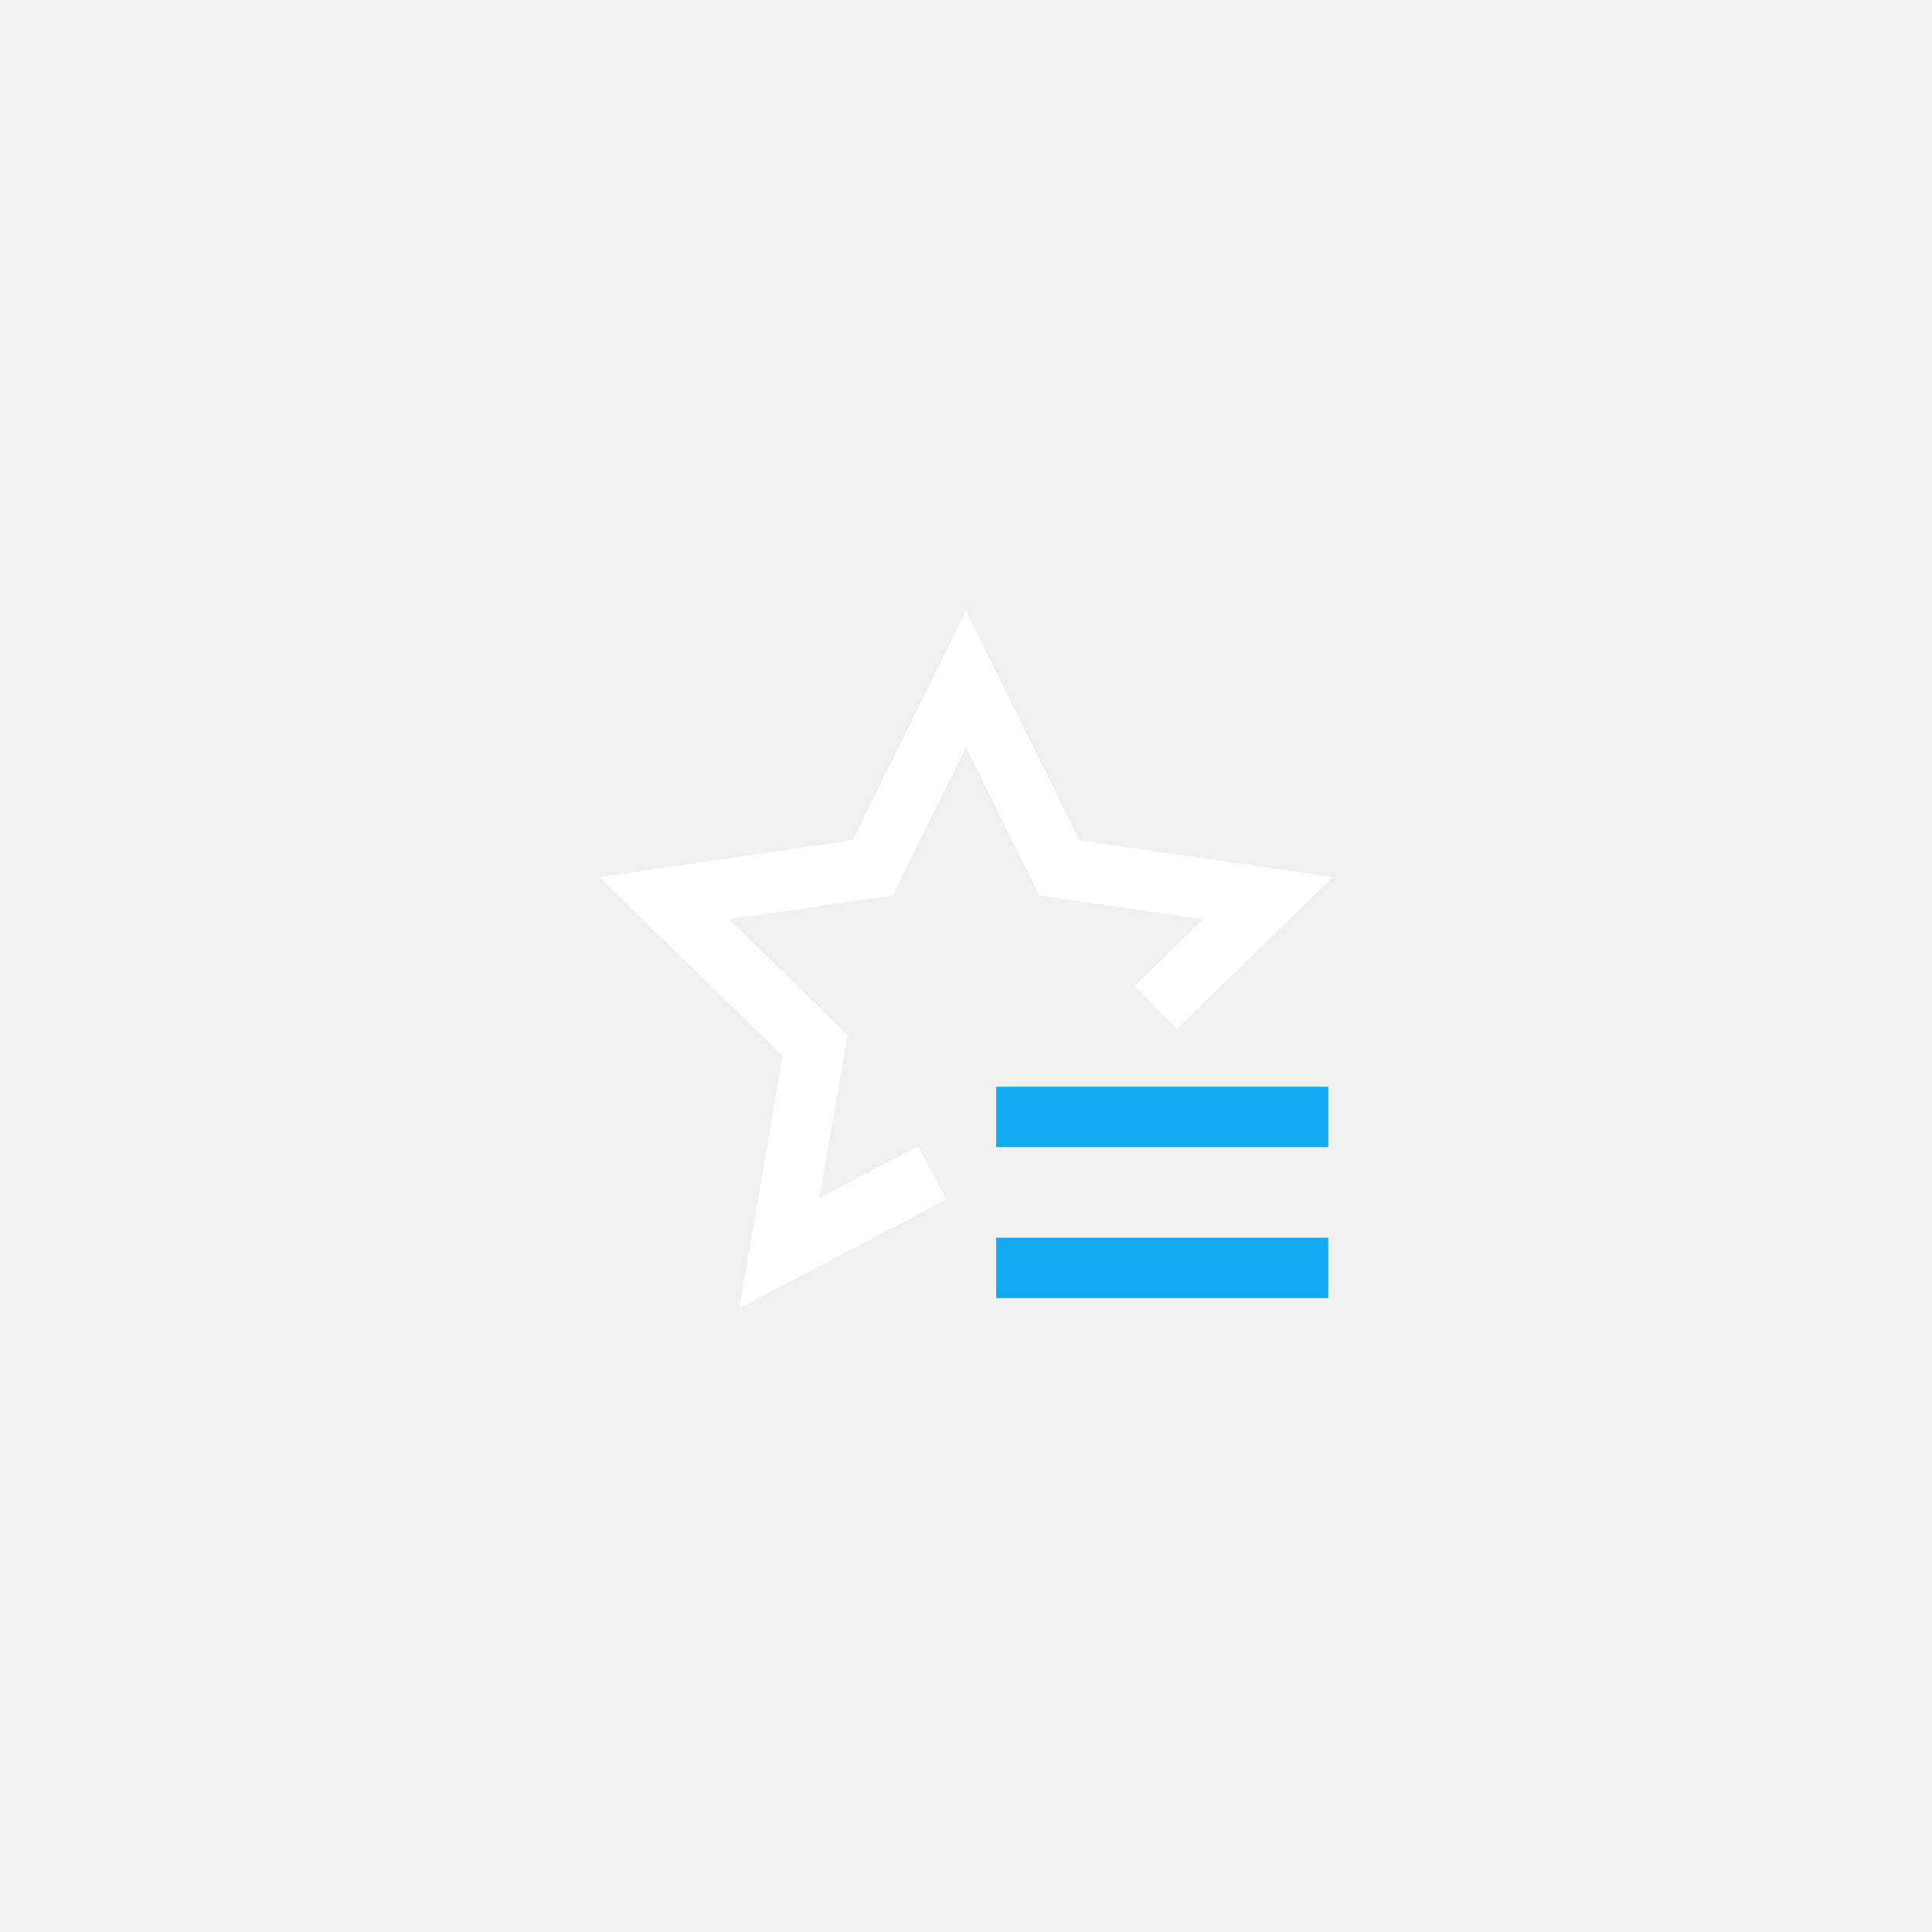
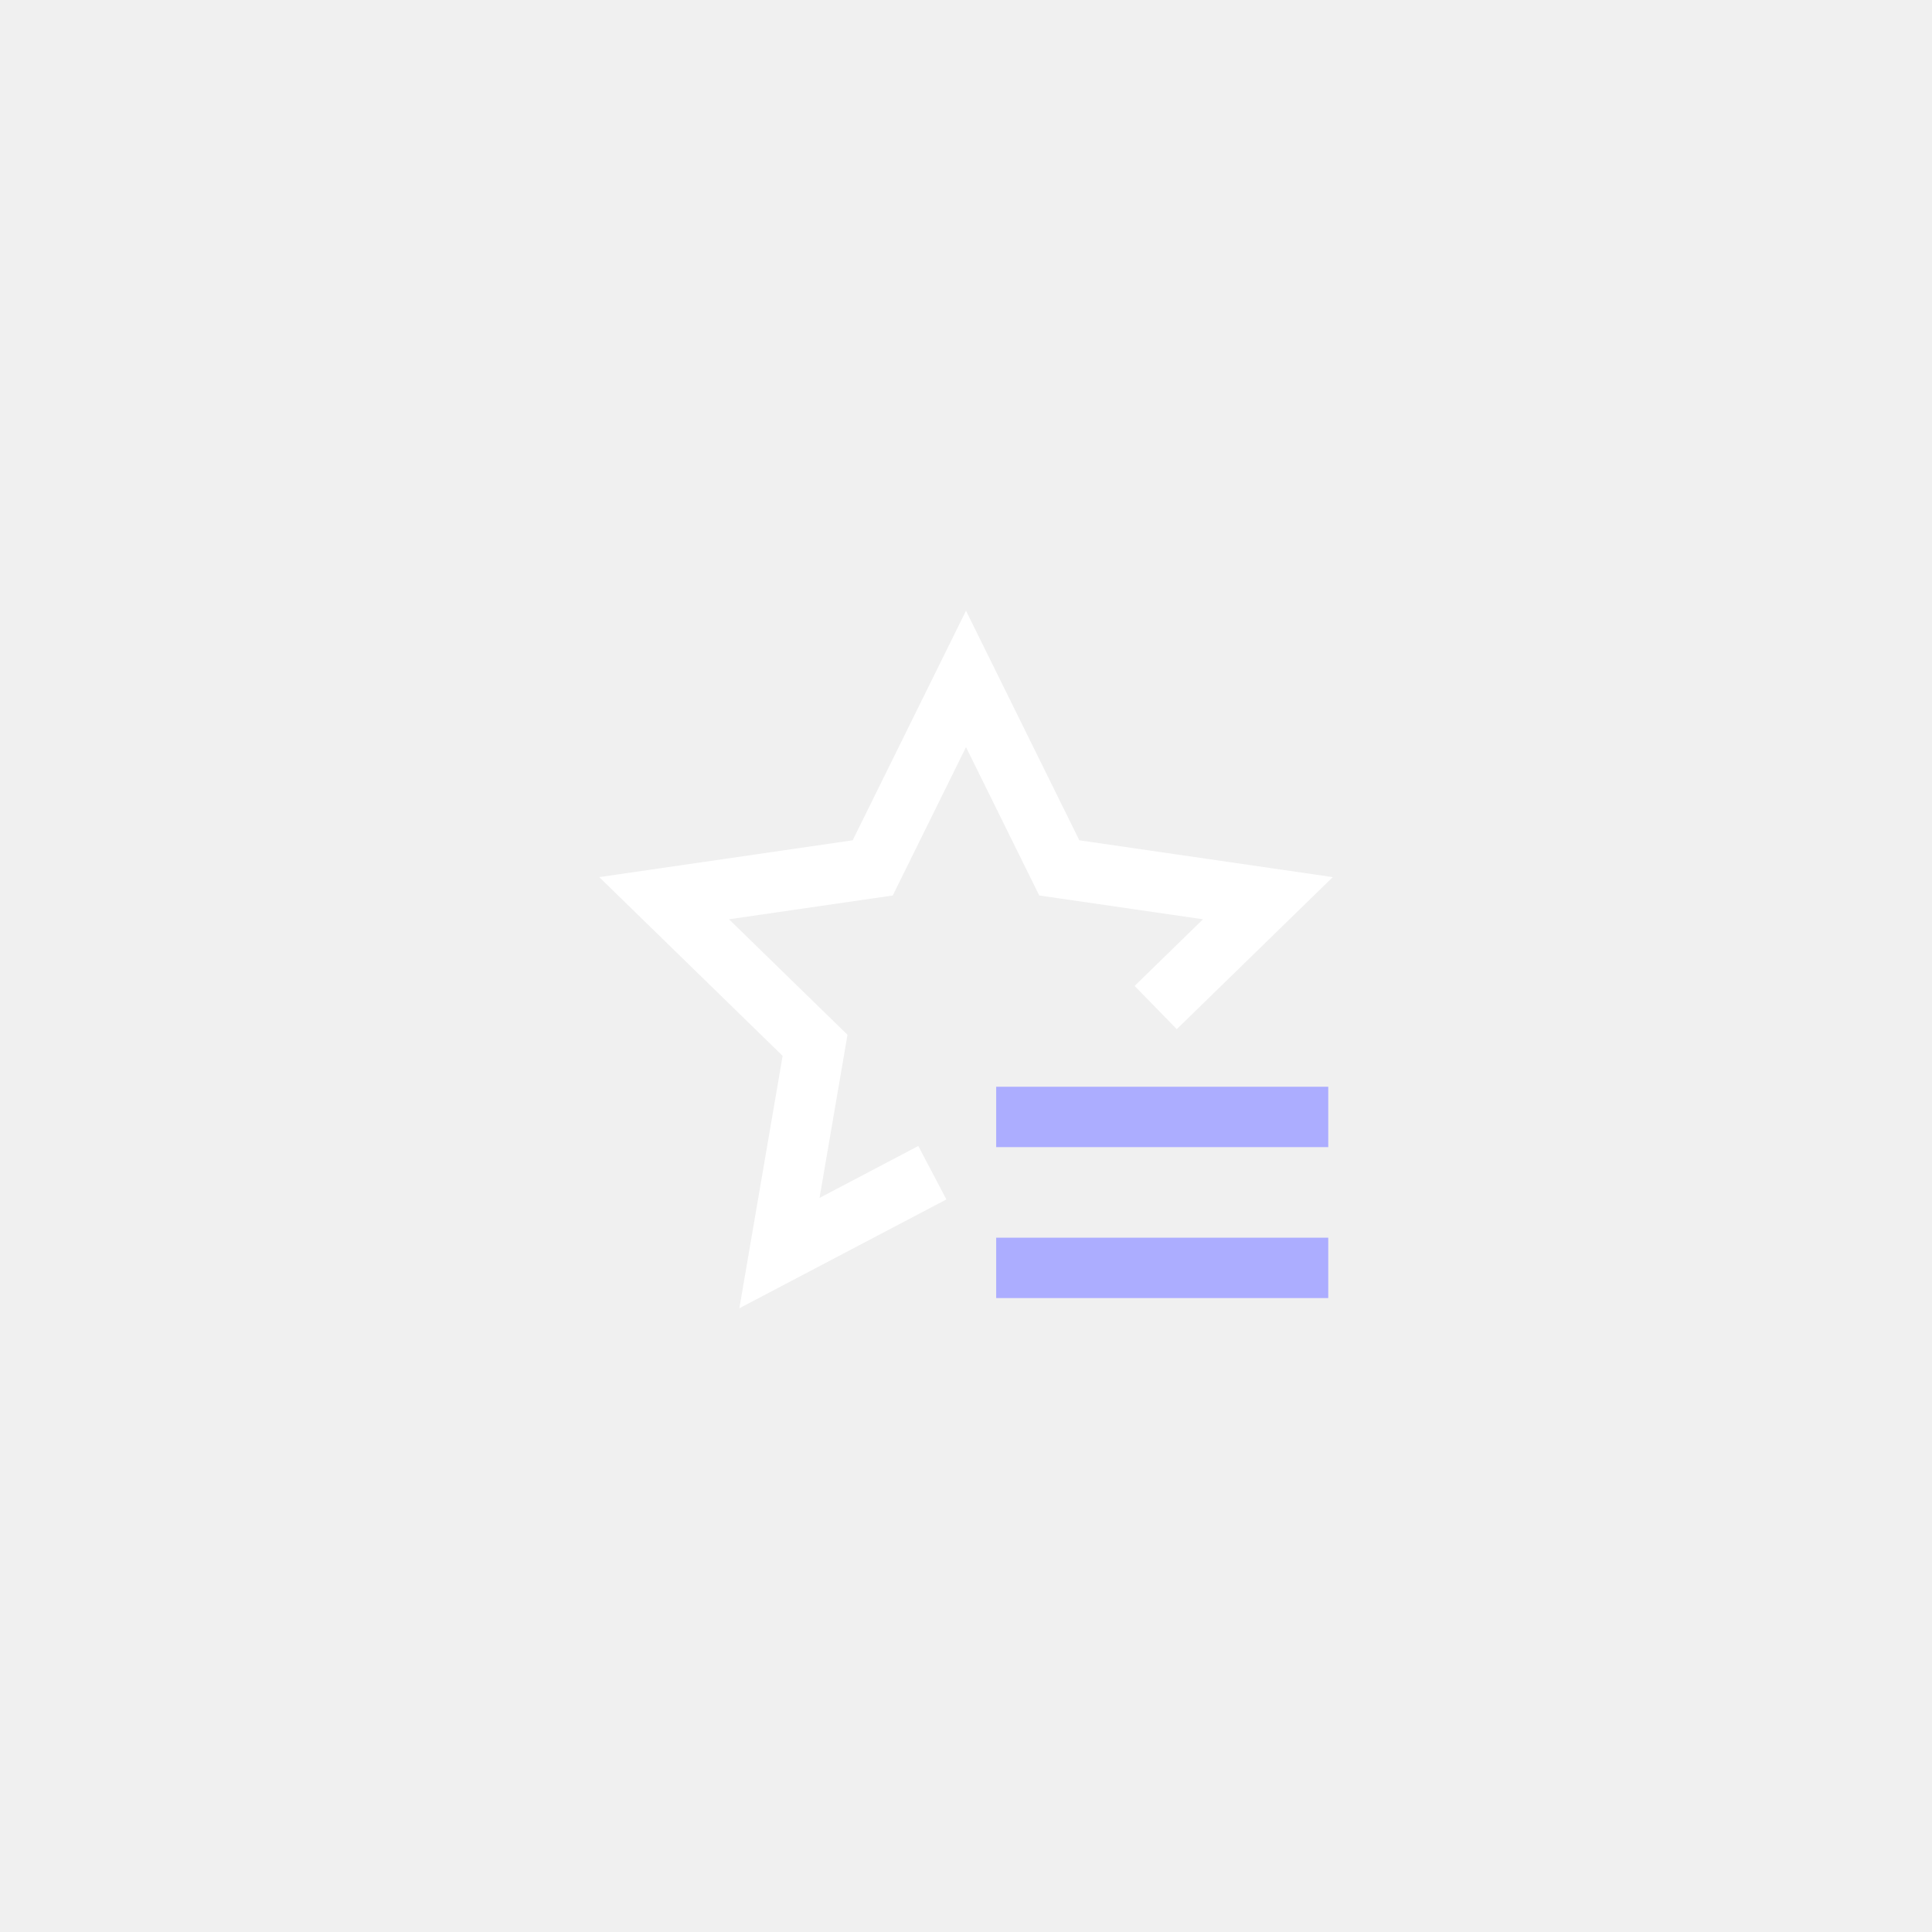
<svg xmlns="http://www.w3.org/2000/svg" width="64" height="64">
  <g stroke-width="2" fill="none" fill-rule="evenodd" stroke-linecap="square">
    <path stroke="#FFF" d="M30 39.313l-4.18 2.197L27 34.628l-5-4.874 6.91-1.004L32 22.49l3.09 6.26L42 29.754l-3 2.924" />
-     <path d="M43 42h-9M43 37h-9" stroke="#11aaf3" />
+     <path d="M43 42h-9M43 37h-9" stroke="#acadff" />
  </g>
</svg>
